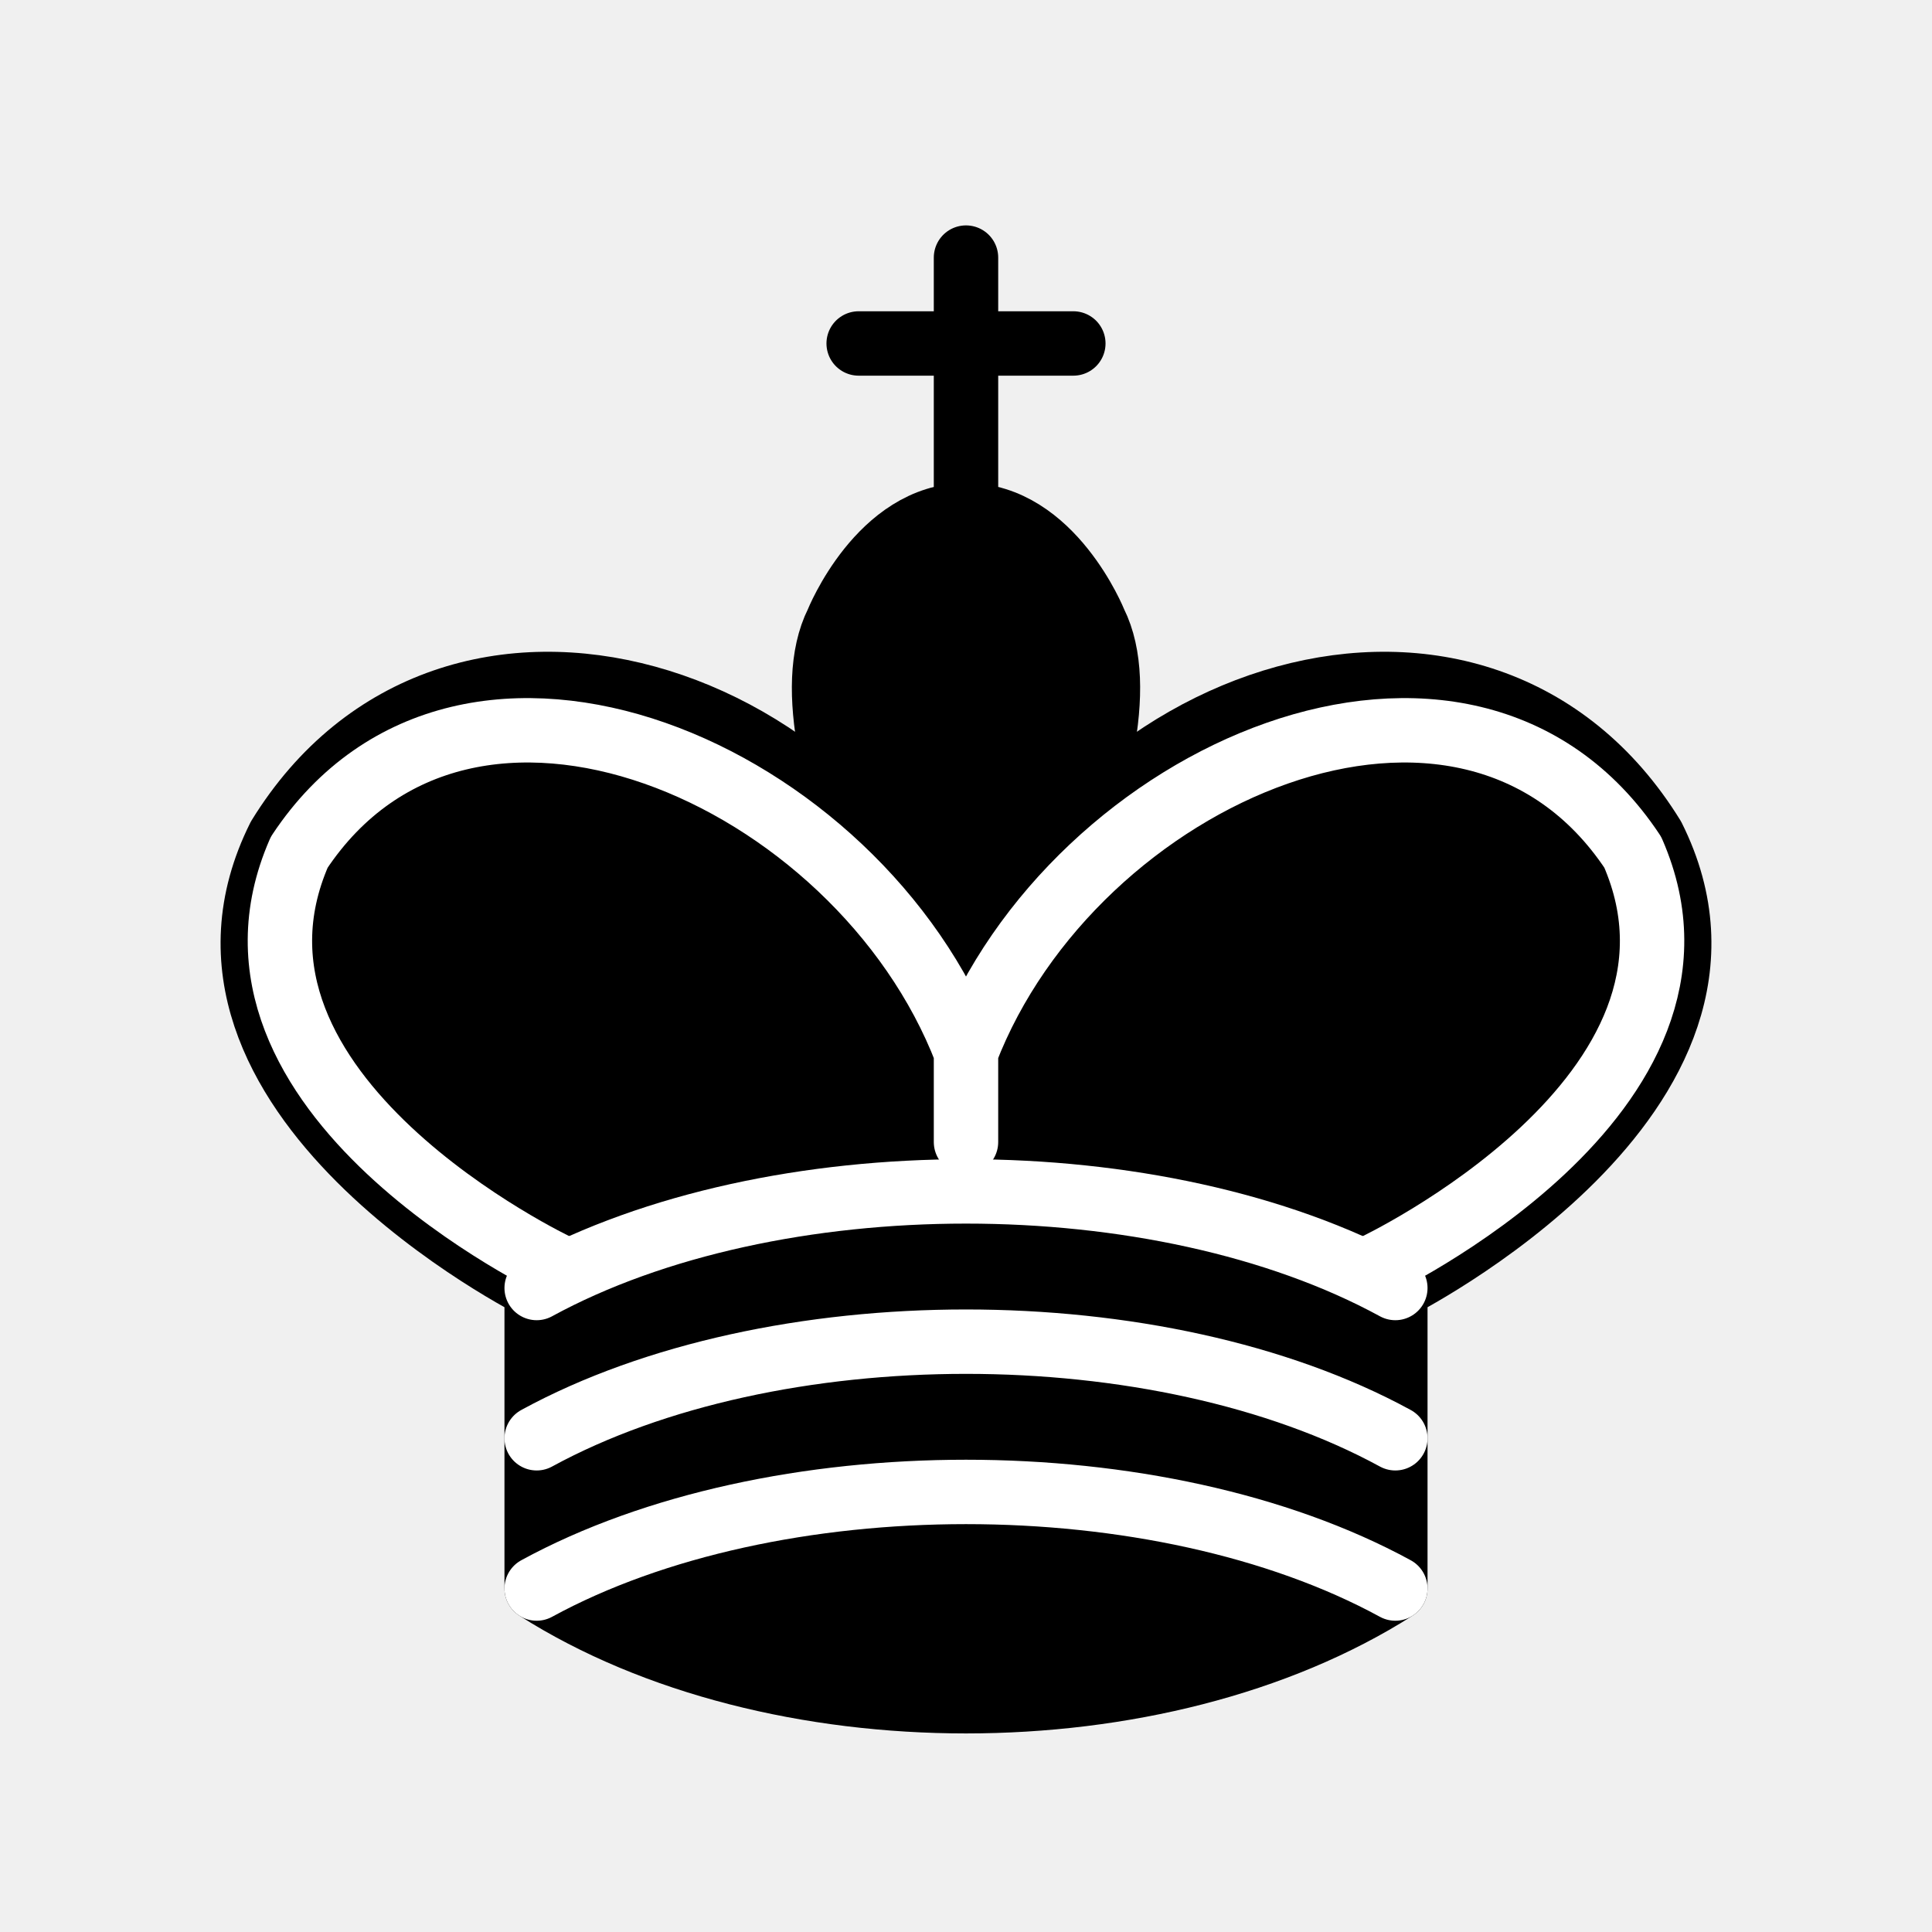
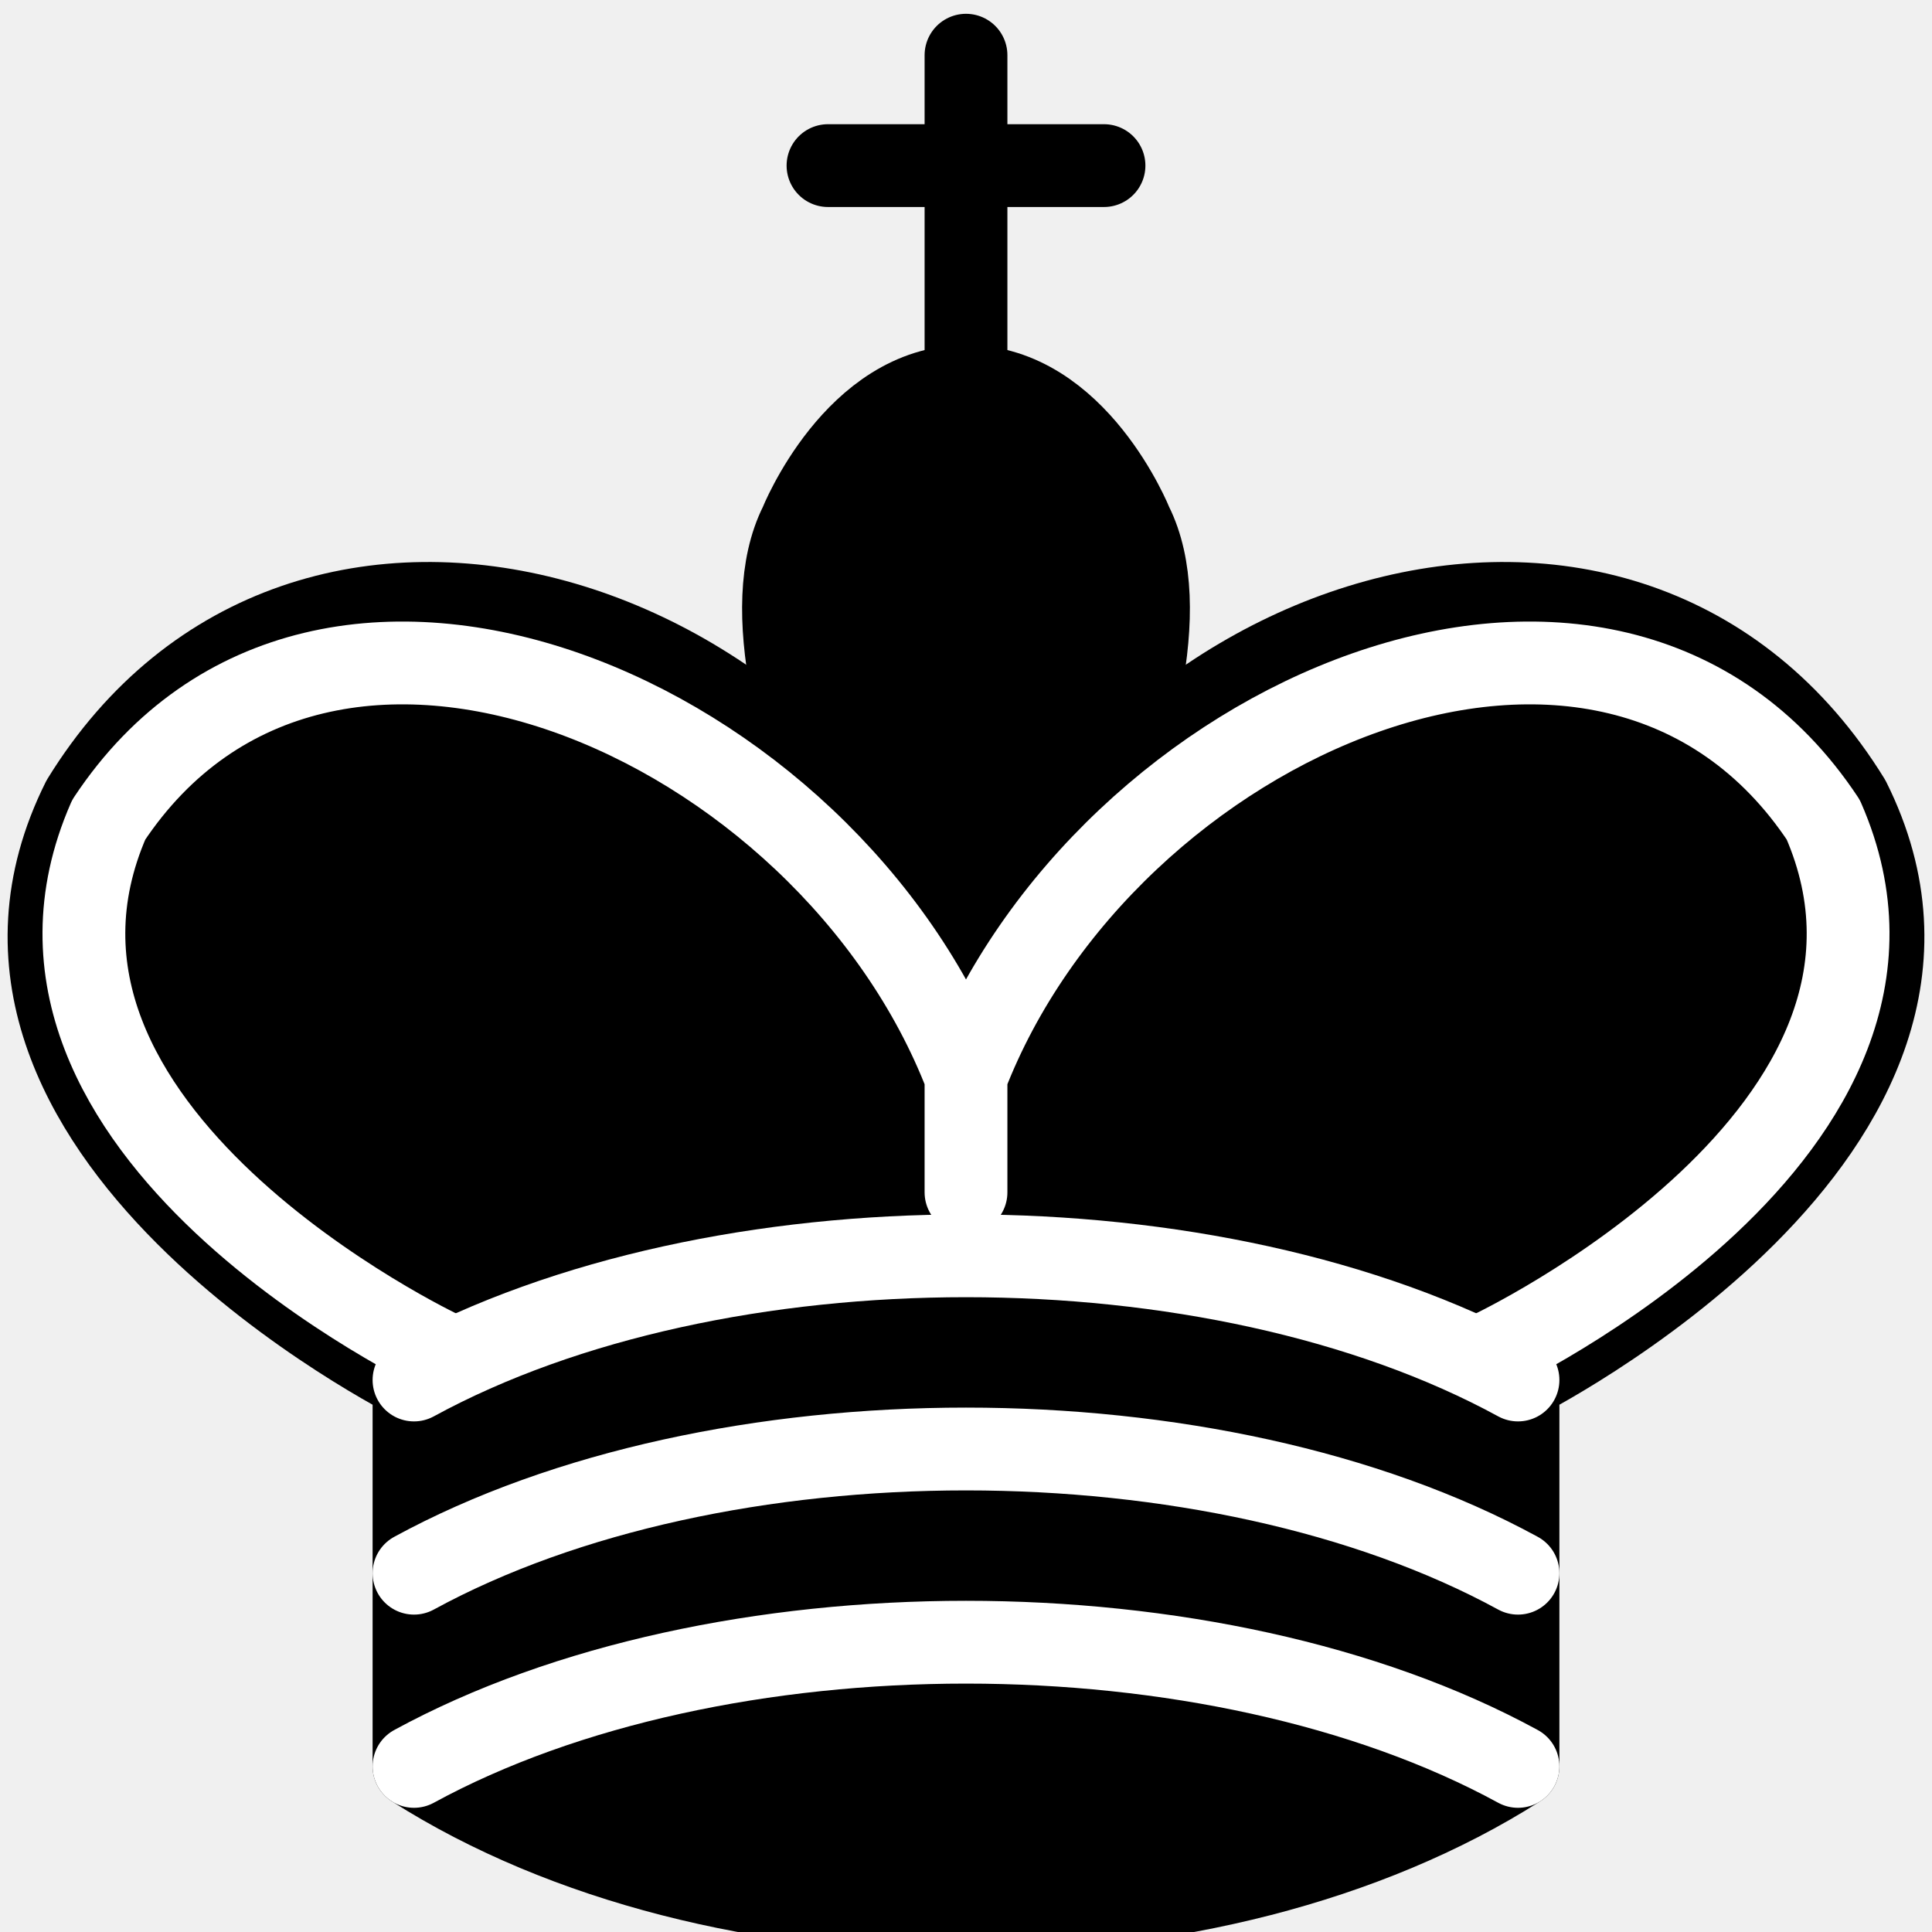
- <svg xmlns="http://www.w3.org/2000/svg" version="1.1" width="45" height="45">
+ <svg xmlns="http://www.w3.org/2000/svg" version="1.1" width="45" height="45" viewBox="5 5 35 35">
  <g style="fill:none; fill-opacity:1; fill-rule:evenodd; stroke:#000000; stroke-width:1.5; stroke-linecap:round;stroke-linejoin:round;stroke-miterlimit:4; stroke-dasharray:none; stroke-opacity:1;">
    <path d="M 22.5,11.63 L 22.5,6" style="fill:none; stroke:#000000; stroke-linejoin:miter;" id="path6570" />
    <path d="M 22.5,25 C 22.5,25 27,17.5 25.5,14.5 C 25.5,14.5 24.5,12 22.5,12 C 20.5,12 19.5,14.5 19.5,14.5 C 18,17.5 22.5,25 22.5,25" style="fill:#000000;fill-opacity:1; stroke-linecap:butt; stroke-linejoin:miter;" />
    <path d="M 12.5,37 C 18,40.5 27,40.5 32.5,37 L 32.5,30 C 32.5,30 41.5,25.5 38.5,19.5 C 34.5,13 25,16 22.5,23.5 L 22.5,27 L 22.5,23.5 C 20,16 10.5,13 6.5,19.5 C 3.5,25.5 12.5,30 12.5,30 L 12.5,37" style="fill:#000000; stroke:#000000;" />
    <path d="M 20,8 L 25,8" style="fill:none; stroke:#000000; stroke-linejoin:miter;" />
    <path d="M 32,29.5 C 32,29.5 40.5,25.5 38.03,19.85 C 34.15,14 25,18 22.5,24.5 L 22.5,26.6 L 22.5,24.5 C 20,18 10.85,14 6.97,19.85 C 4.5,25.5 13,29.5 13,29.5" style="fill:none; stroke:#ffffff;" />
    <path d="M 12.5,30 C 18,27 27,27 32.5,30 M 12.5,33.5 C 18,30.5 27,30.5 32.5,33.5 M 12.5,37 C 18,34 27,34 32.5,37" style="fill:none; stroke:#ffffff;" />
  </g>
</svg>
